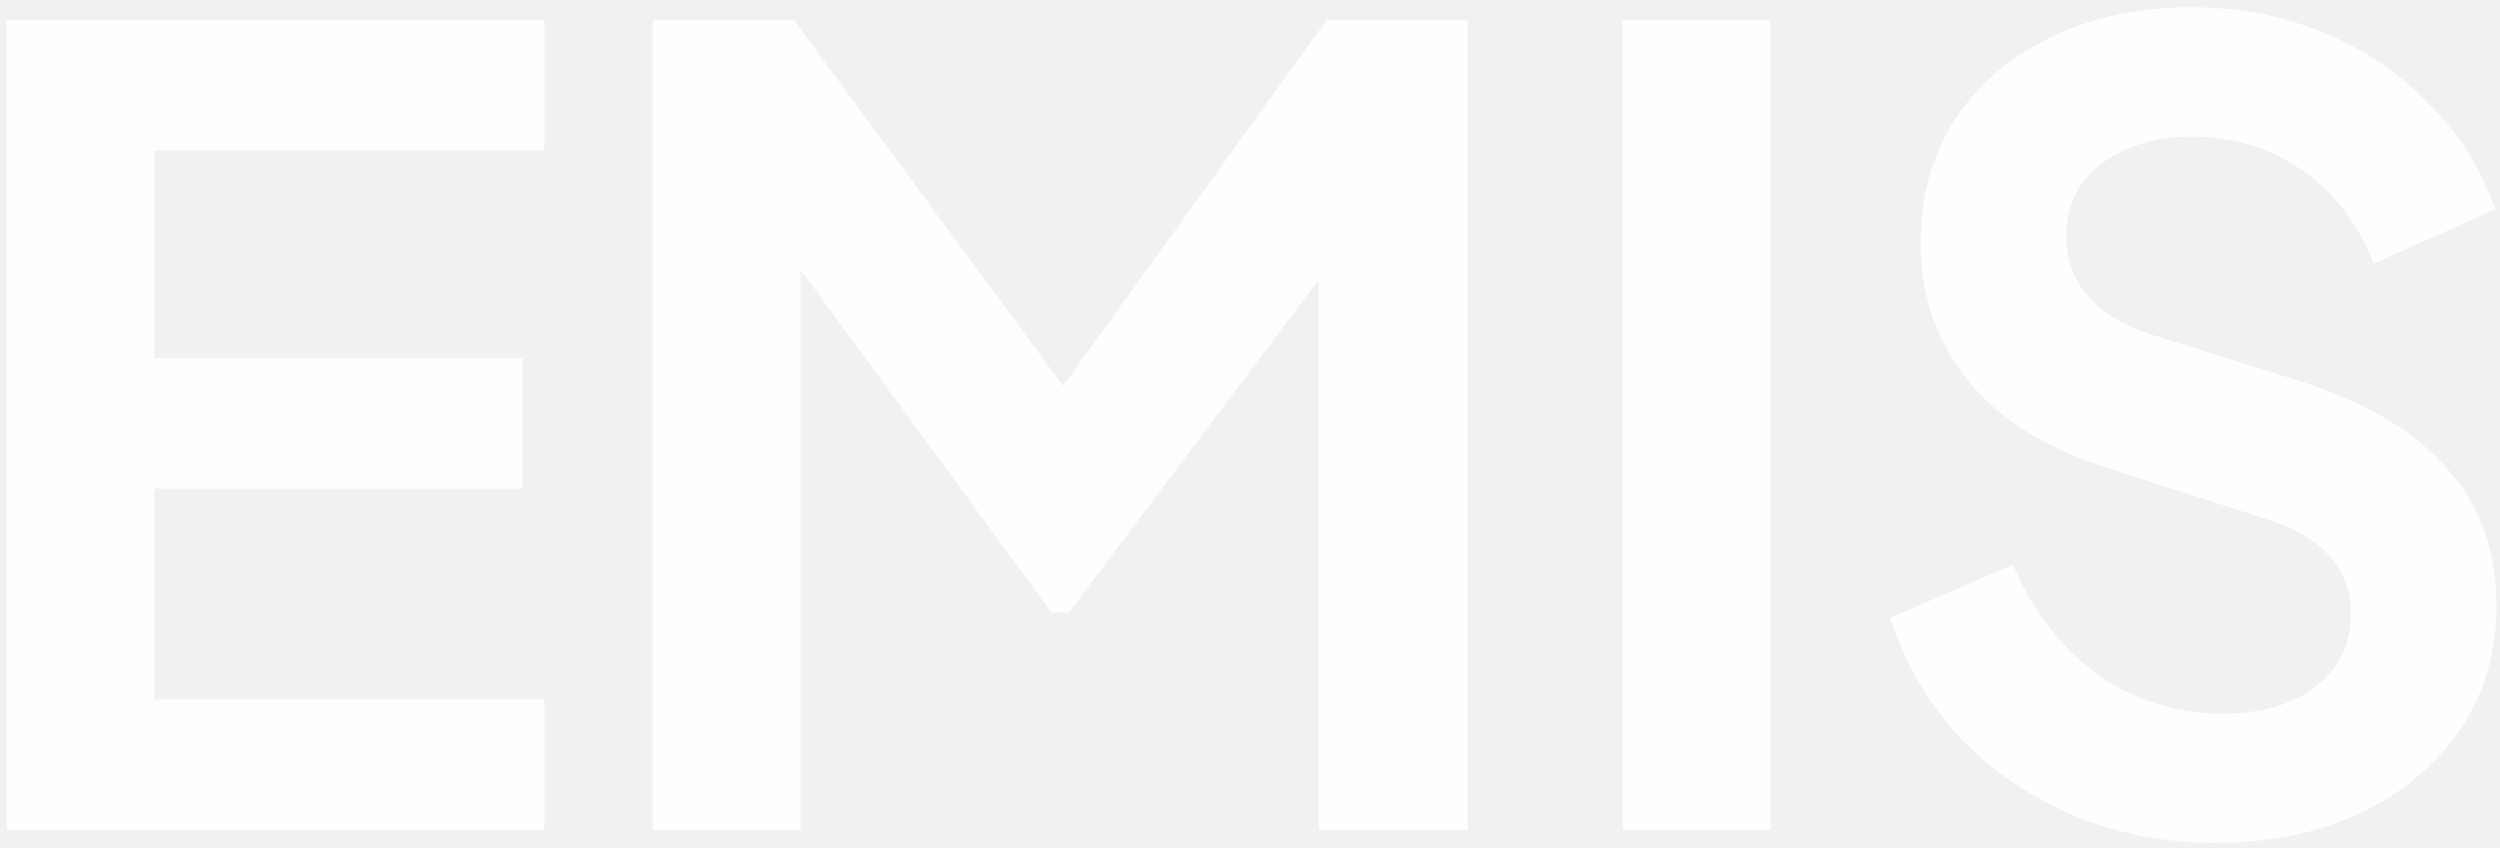
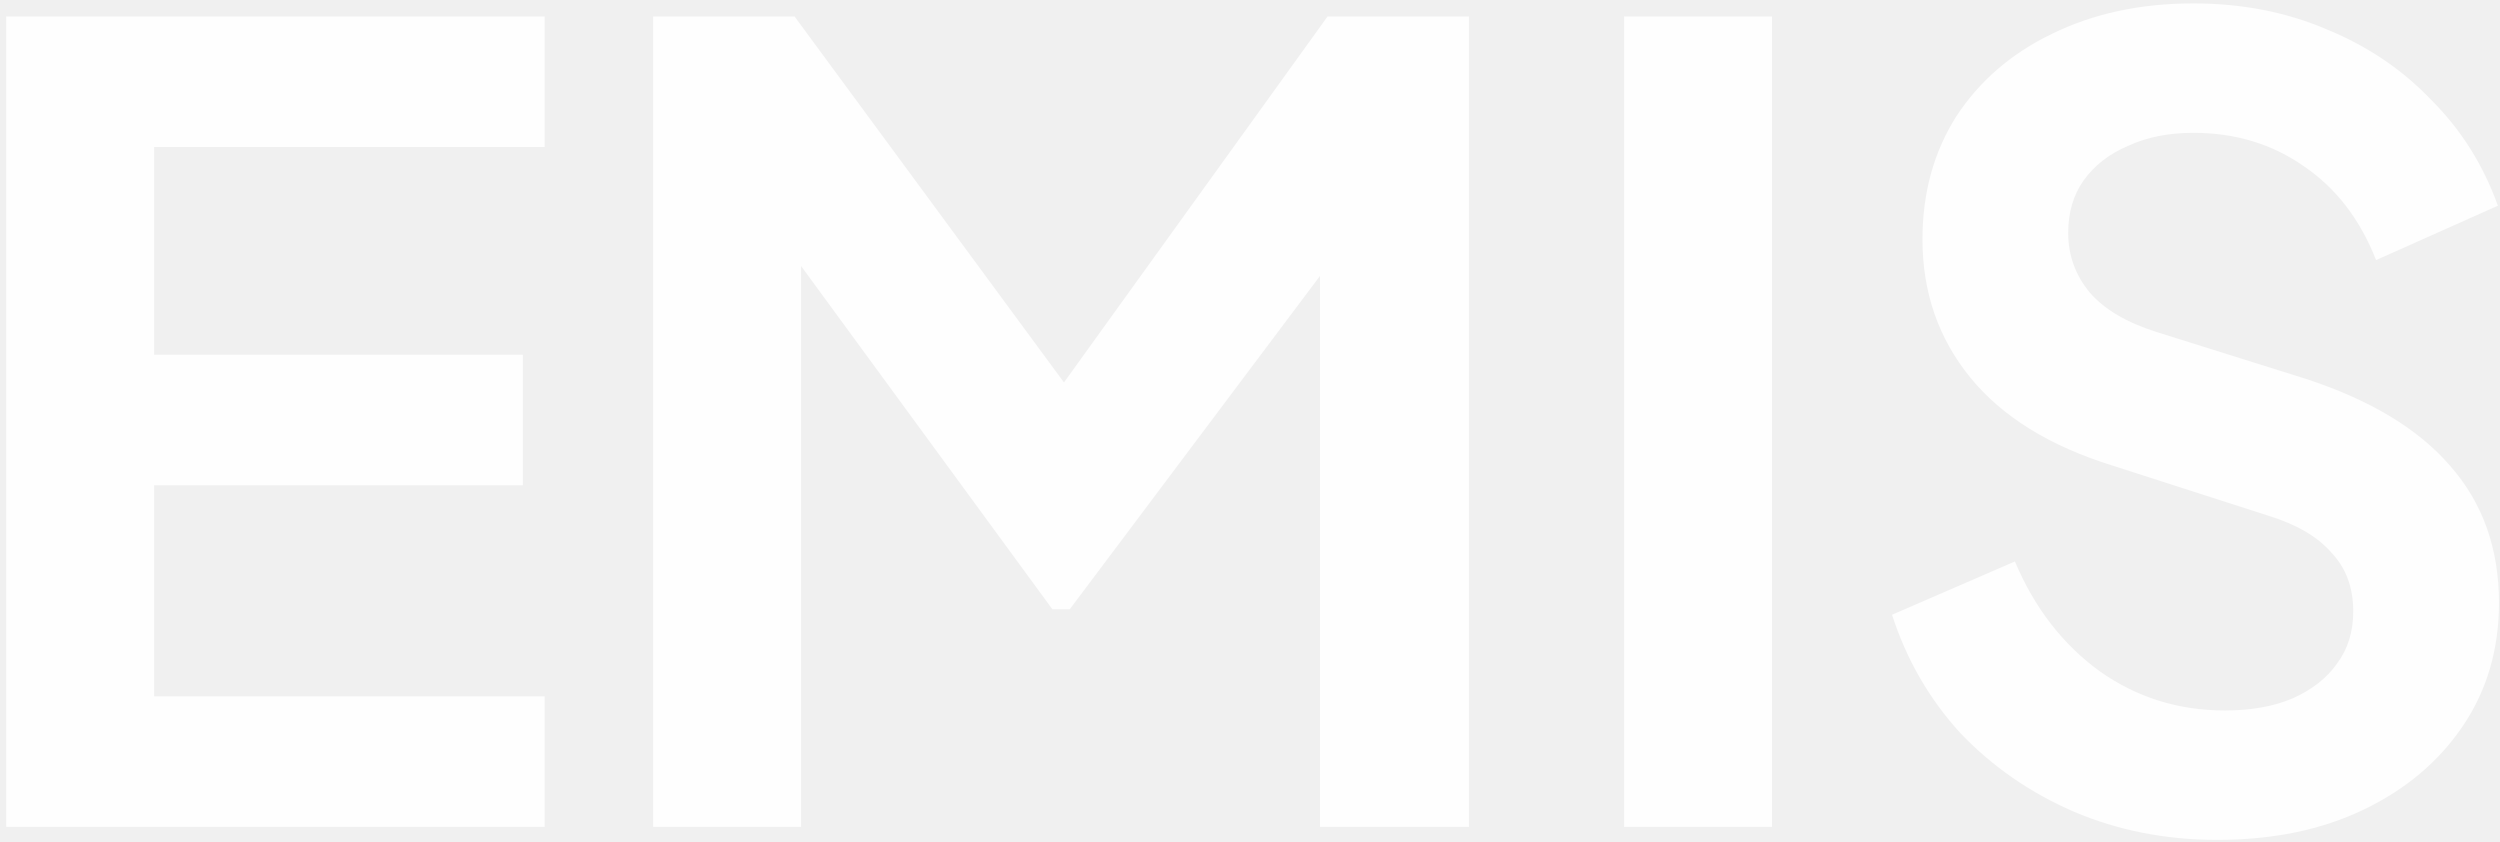
- <svg xmlns="http://www.w3.org/2000/svg" width="233" height="79" viewBox="0 0 233 79" fill="none">
-   <path d="M0.61 77.336V1.892H50.737V14.044H14.382V33.386H48.711V45.538H14.382V65.184H50.737V77.336H0.61ZM60.836 77.336V1.892H74L102.254 40.272H95.975L123.621 1.892H136.786V77.336H122.912V17.589L128.279 18.905L99.621 57.083H98L70.051 18.905L74.608 17.589V77.336H60.836ZM151.224 77.336V1.892H164.996V77.336H151.224ZM206.444 78.551C201.651 78.551 197.195 77.674 193.077 75.918C189.026 74.163 185.516 71.733 182.545 68.627C179.642 65.454 177.516 61.775 176.166 57.589L187.609 52.627C189.432 56.948 192.064 60.357 195.508 62.855C198.951 65.285 202.832 66.5 207.153 66.5C209.584 66.5 211.676 66.129 213.432 65.386C215.255 64.576 216.638 63.496 217.584 62.146C218.596 60.796 219.103 59.175 219.103 57.285C219.103 55.057 218.428 53.234 217.077 51.817C215.795 50.331 213.837 49.184 211.204 48.374L196.723 43.715C190.849 41.893 186.427 39.158 183.457 35.513C180.486 31.867 179.001 27.58 179.001 22.652C179.001 18.331 180.047 14.517 182.14 11.209C184.301 7.901 187.271 5.335 191.052 3.513C194.9 1.622 199.288 0.677 204.216 0.677C208.74 0.677 212.892 1.487 216.672 3.107C220.453 4.66 223.693 6.854 226.394 9.69C229.162 12.458 231.221 15.732 232.571 19.513L221.229 24.576C219.744 20.795 217.516 17.892 214.546 15.867C211.575 13.774 208.132 12.728 204.216 12.728C201.921 12.728 199.896 13.133 198.14 13.943C196.385 14.686 195.001 15.766 193.989 17.183C193.043 18.534 192.571 20.154 192.571 22.044C192.571 24.137 193.246 25.994 194.596 27.614C195.946 29.167 198.005 30.382 200.773 31.26L214.647 35.614C220.655 37.572 225.145 40.272 228.115 43.715C231.153 47.158 232.672 51.412 232.672 56.475C232.672 60.796 231.558 64.61 229.331 67.918C227.103 71.226 224.031 73.825 220.115 75.716C216.2 77.606 211.643 78.551 206.444 78.551Z" fill="white" fill-opacity="0.9" />
+ <svg xmlns="http://www.w3.org/2000/svg" width="208" height="70" viewBox="0 0 208 70" fill="none">
+   <path d="M0.516 68.794V1.368H45.316V12.229H12.825V29.515H43.506V40.376H12.825V57.934H45.316V68.794H0.516ZM54.342 68.794V1.368H66.107L91.358 35.669H85.746L110.454 1.368H122.22V68.794H109.821V15.397L114.617 16.573L89.005 50.693H87.557L62.577 16.573L66.65 15.397V68.794H54.342ZM135.124 68.794V1.368H147.432V68.794H135.124ZM184.475 69.88C180.191 69.88 176.209 69.096 172.529 67.527C168.908 65.958 165.771 63.786 163.116 61.011C160.522 58.175 158.621 54.887 157.414 51.146L167.641 46.711C169.27 50.573 171.624 53.62 174.701 55.852C177.778 58.024 181.247 59.11 185.109 59.11C187.281 59.11 189.151 58.778 190.72 58.115C192.349 57.391 193.586 56.425 194.431 55.218C195.336 54.012 195.788 52.564 195.788 50.874C195.788 48.883 195.185 47.254 193.978 45.987C192.832 44.66 191.082 43.634 188.729 42.91L175.787 38.747C170.538 37.118 166.586 34.674 163.931 31.416C161.276 28.158 159.949 24.326 159.949 19.922C159.949 16.06 160.884 12.651 162.754 9.695C164.685 6.738 167.34 4.446 170.719 2.817C174.158 1.127 178.08 0.282 182.484 0.282C186.527 0.282 190.237 1.006 193.616 2.455C196.995 3.842 199.891 5.803 202.305 8.337C204.778 10.811 206.619 13.737 207.825 17.116L197.689 21.641C196.361 18.263 194.37 15.668 191.716 13.858C189.061 11.988 185.984 11.052 182.484 11.052C180.433 11.052 178.623 11.414 177.054 12.139C175.485 12.802 174.248 13.768 173.343 15.035C172.498 16.241 172.076 17.689 172.076 19.379C172.076 21.249 172.679 22.909 173.886 24.357C175.093 25.744 176.933 26.83 179.407 27.615L191.806 31.506C197.176 33.256 201.188 35.669 203.843 38.747C206.558 41.824 207.916 45.625 207.916 50.15C207.916 54.012 206.92 57.421 204.929 60.377C202.938 63.334 200.193 65.657 196.693 67.346C193.194 69.035 189.121 69.88 184.475 69.88Z" fill="white" fill-opacity="0.9" />
</svg>
